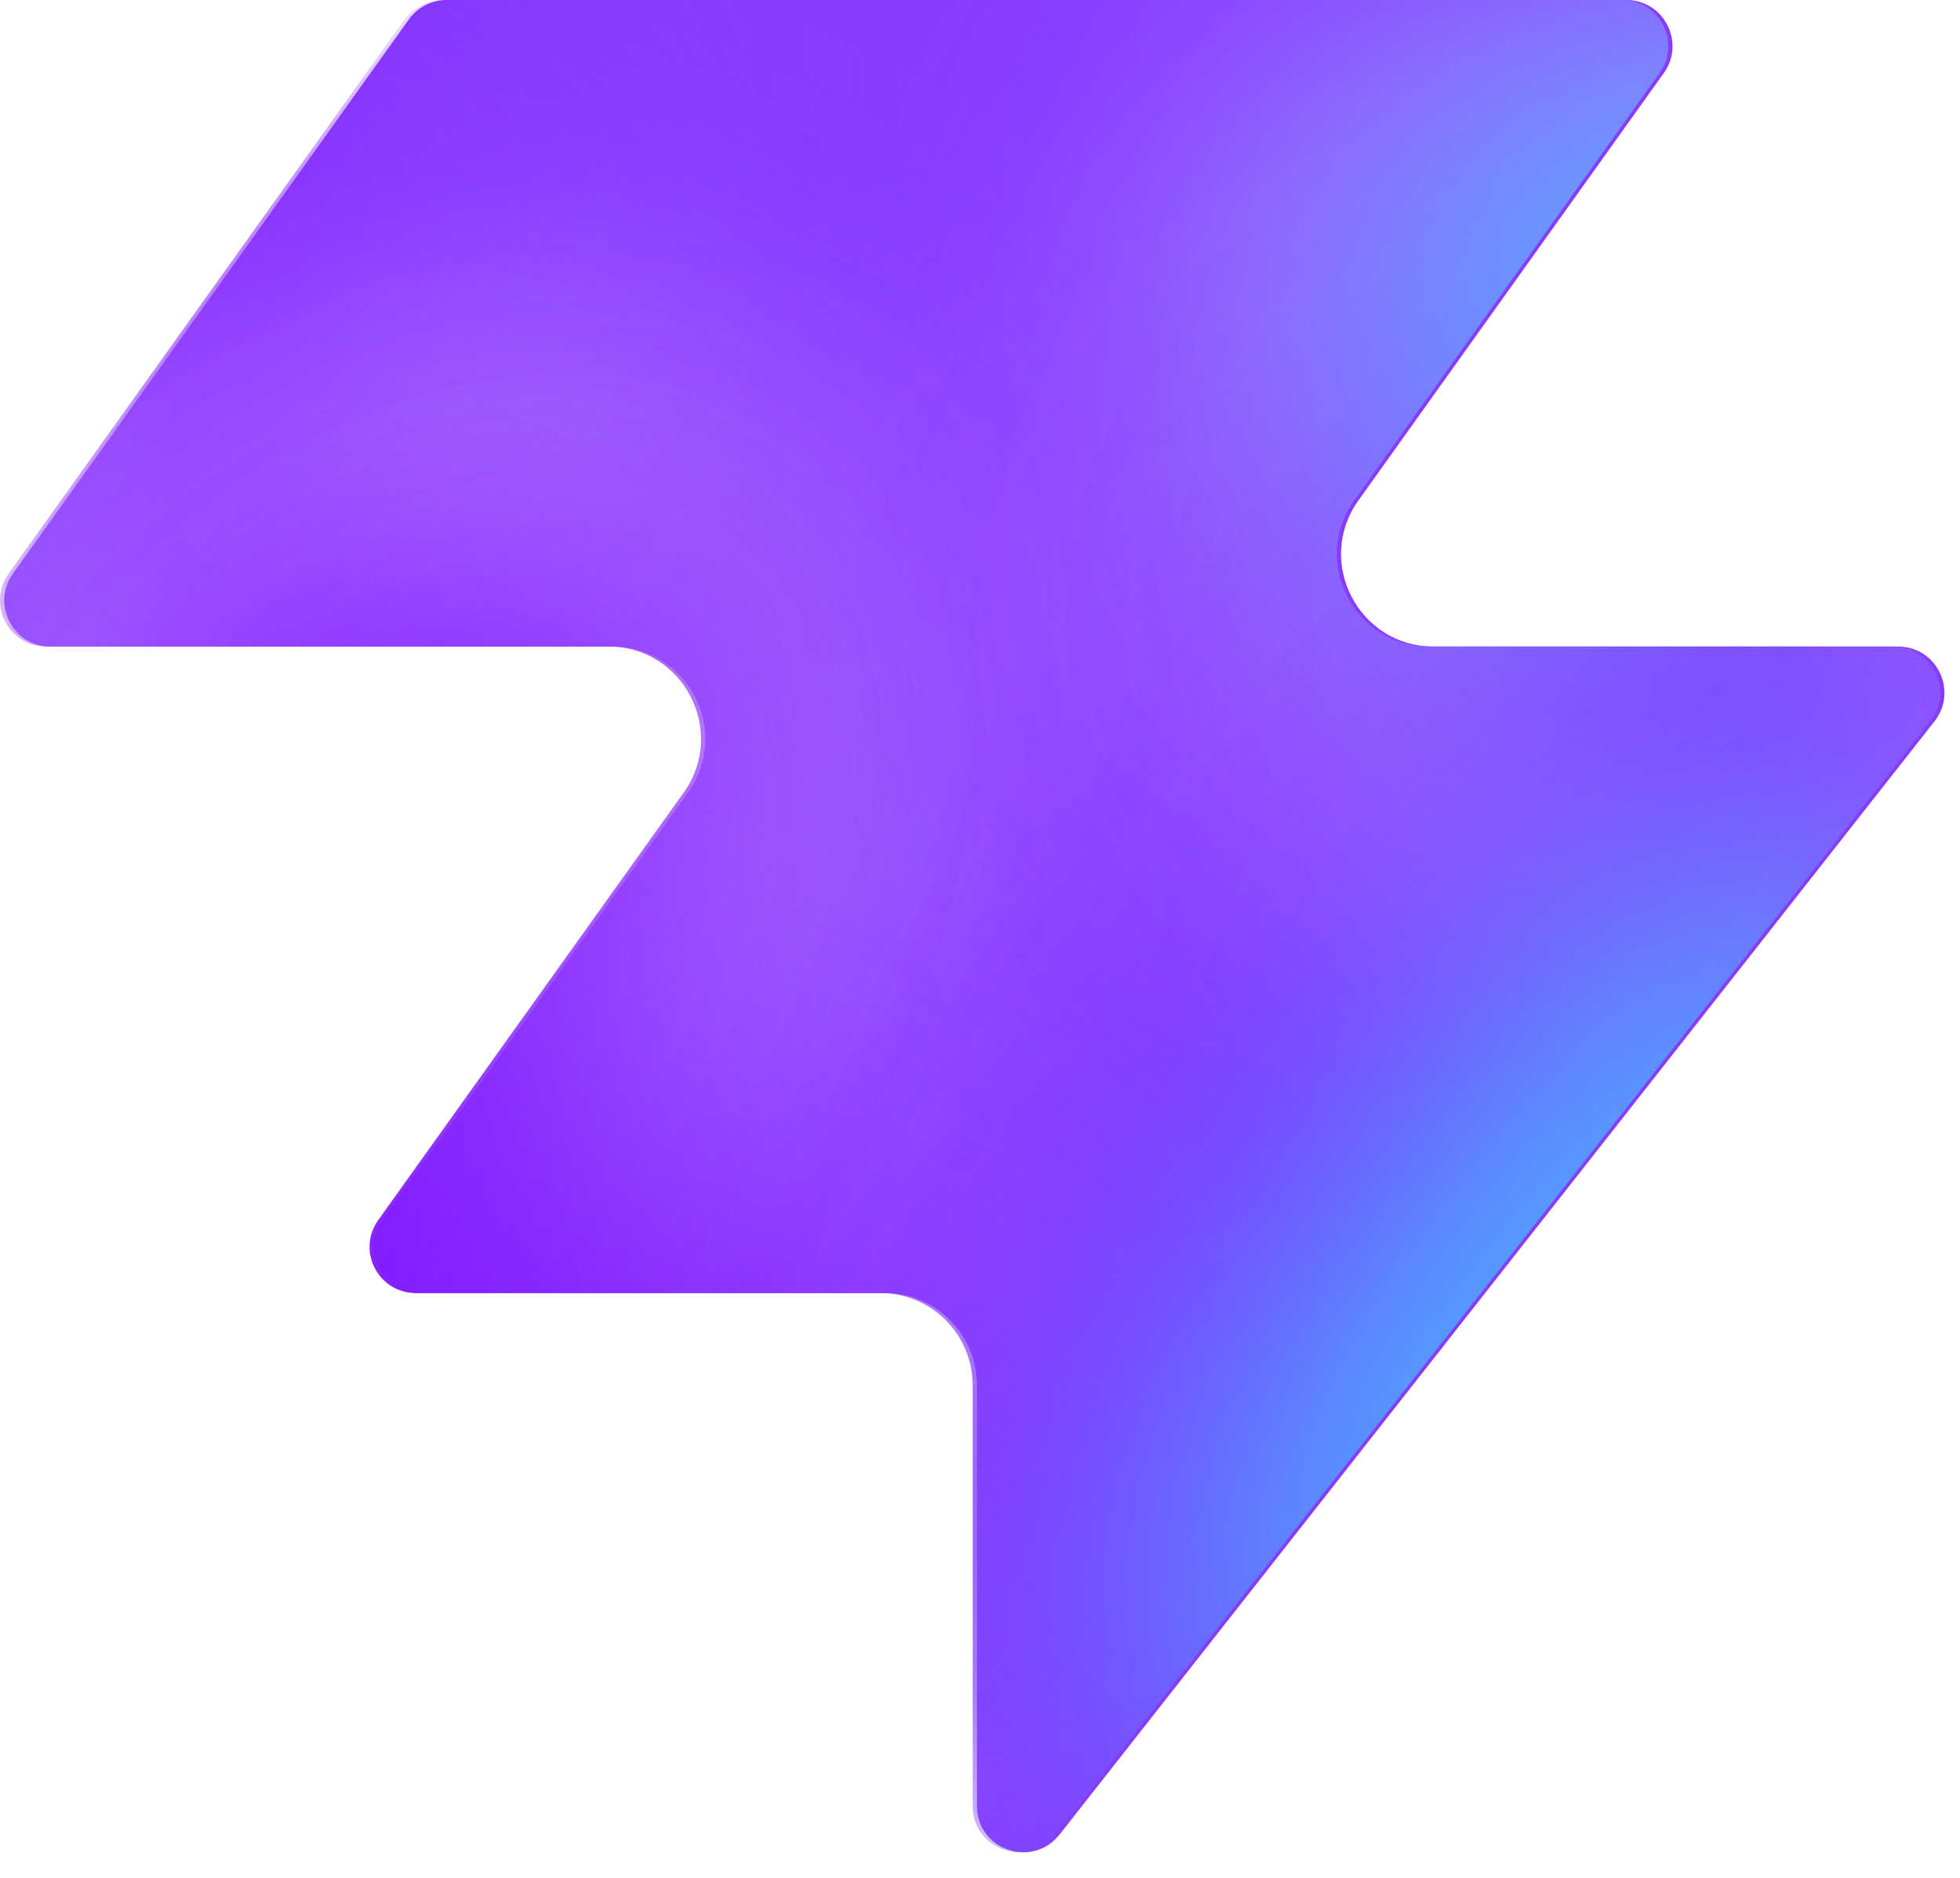
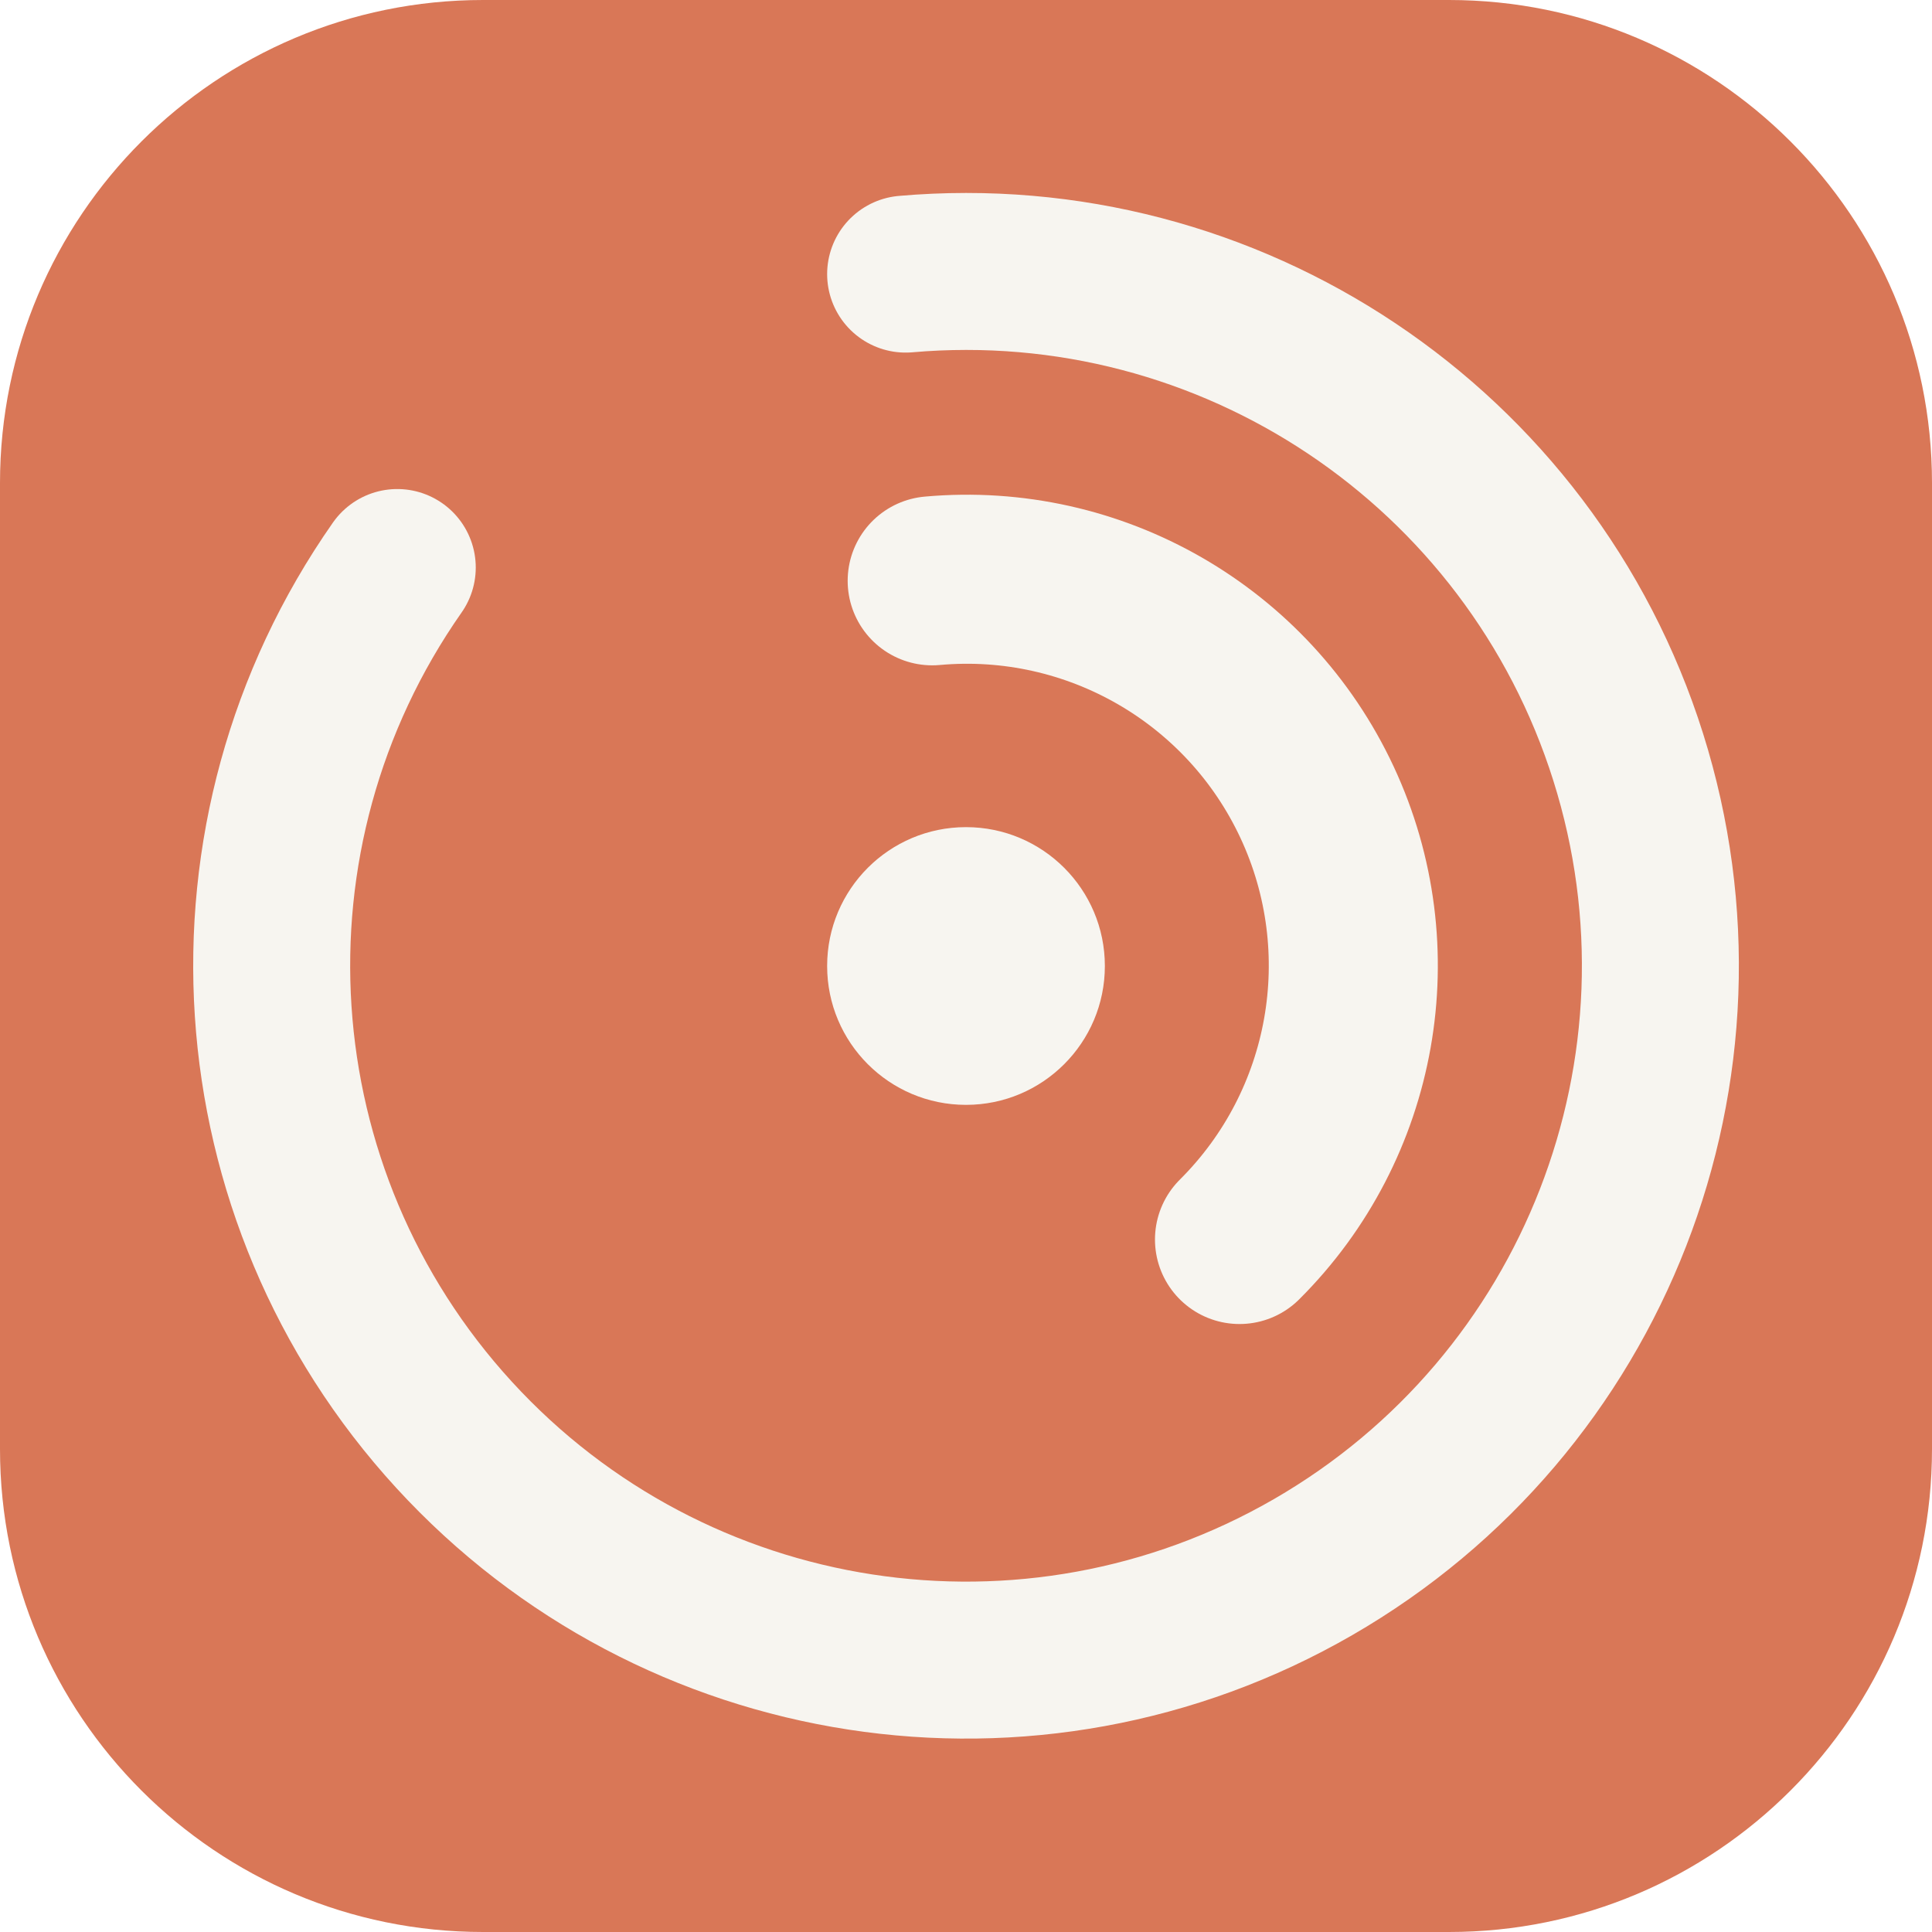
- <svg xmlns="http://www.w3.org/2000/svg" width="48" height="46" fill="none" viewBox="0 0 48 46">
-   <path fill="#863bff" d="M25.946 44.938c-.664.845-2.021.375-2.021-.698V33.937a2.26 2.26 0 0 0-2.262-2.262H10.287c-.92 0-1.456-1.04-.92-1.788l7.48-10.471c1.07-1.497 0-3.578-1.842-3.578H1.237c-.92 0-1.456-1.04-.92-1.788L10.013.474c.214-.297.556-.474.92-.474h28.894c.92 0 1.456 1.04.92 1.788l-7.48 10.471c-1.07 1.498 0 3.579 1.842 3.579h11.377c.943 0 1.473 1.088.89 1.83L25.947 44.94z" style="fill:#863bff;fill:color(display-p3 .525 .23 1);fill-opacity:1" />
-   <mask id="a" width="48" height="46" x="0" y="0" maskUnits="userSpaceOnUse" style="mask-type:alpha">
-     <path fill="#000" d="M25.842 44.938c-.664.844-2.021.375-2.021-.698V33.937a2.26 2.26 0 0 0-2.262-2.262H10.183c-.92 0-1.456-1.04-.92-1.788l7.48-10.471c1.07-1.498 0-3.579-1.842-3.579H1.133c-.92 0-1.456-1.04-.92-1.787L9.91.473c.214-.297.556-.474.92-.474h28.894c.92 0 1.456 1.04.92 1.788l-7.48 10.471c-1.07 1.498 0 3.578 1.842 3.578h11.377c.943 0 1.473 1.088.89 1.832L25.843 44.94z" style="fill:#000;fill-opacity:1" />
-   </mask>
-   <g mask="url(#a)">
-     <g filter="url(#b)">
-       <ellipse cx="5.508" cy="14.704" fill="#ede6ff" rx="5.508" ry="14.704" style="fill:#ede6ff;fill:color(display-p3 .927 .903 1);fill-opacity:1" transform="matrix(.00324 1 1 -.00324 -4.47 31.516)" />
-     </g>
-     <g filter="url(#c)">
-       <ellipse cx="10.399" cy="29.851" fill="#ede6ff" rx="10.399" ry="29.851" style="fill:#ede6ff;fill:color(display-p3 .927 .903 1);fill-opacity:1" transform="matrix(.00324 1 1 -.00324 -39.328 7.883)" />
-     </g>
-     <g filter="url(#d)">
-       <ellipse cx="5.508" cy="30.487" fill="#7e14ff" rx="5.508" ry="30.487" style="fill:#7e14ff;fill:color(display-p3 .492 .077 1);fill-opacity:1" transform="rotate(89.814 -25.913 -14.639)scale(1 -1)" />
-     </g>
-     <g filter="url(#e)">
-       <ellipse cx="5.508" cy="30.599" fill="#7e14ff" rx="5.508" ry="30.599" style="fill:#7e14ff;fill:color(display-p3 .492 .077 1);fill-opacity:1" transform="rotate(89.814 -32.644 -3.334)scale(1 -1)" />
-     </g>
-     <g filter="url(#f)">
-       <ellipse cx="5.508" cy="30.599" fill="#7e14ff" rx="5.508" ry="30.599" style="fill:#7e14ff;fill:color(display-p3 .492 .077 1);fill-opacity:1" transform="matrix(.00324 1 1 -.00324 -34.34 30.47)" />
-     </g>
-     <g filter="url(#g)">
-       <ellipse cx="14.072" cy="22.078" fill="#ede6ff" rx="14.072" ry="22.078" style="fill:#ede6ff;fill:color(display-p3 .927 .903 1);fill-opacity:1" transform="rotate(93.35 24.506 48.493)scale(-1 1)" />
-     </g>
-     <g filter="url(#h)">
-       <ellipse cx="3.47" cy="21.501" fill="#7e14ff" rx="3.47" ry="21.501" style="fill:#7e14ff;fill:color(display-p3 .492 .077 1);fill-opacity:1" transform="rotate(89.009 28.708 47.59)scale(-1 1)" />
-     </g>
-     <g filter="url(#i)">
-       <ellipse cx="3.47" cy="21.501" fill="#7e14ff" rx="3.47" ry="21.501" style="fill:#7e14ff;fill:color(display-p3 .492 .077 1);fill-opacity:1" transform="rotate(89.009 28.708 47.59)scale(-1 1)" />
-     </g>
-     <g filter="url(#j)">
-       <ellipse cx=".387" cy="8.972" fill="#7e14ff" rx="4.407" ry="29.108" style="fill:#7e14ff;fill:color(display-p3 .492 .077 1);fill-opacity:1" transform="rotate(39.51 .387 8.972)" />
-     </g>
-     <g filter="url(#k)">
-       <ellipse cx="47.523" cy="-6.092" fill="#7e14ff" rx="4.407" ry="29.108" style="fill:#7e14ff;fill:color(display-p3 .492 .077 1);fill-opacity:1" transform="rotate(37.892 47.523 -6.092)" />
-     </g>
-     <g filter="url(#l)">
-       <ellipse cx="41.412" cy="6.333" fill="#47bfff" rx="5.971" ry="9.665" style="fill:#47bfff;fill:color(display-p3 .28 .748 1);fill-opacity:1" transform="rotate(37.892 41.412 6.333)" />
-     </g>
-     <g filter="url(#m)">
-       <ellipse cx="-1.879" cy="38.332" fill="#7e14ff" rx="4.407" ry="29.108" style="fill:#7e14ff;fill:color(display-p3 .492 .077 1);fill-opacity:1" transform="rotate(37.892 -1.88 38.332)" />
-     </g>
-     <g filter="url(#n)">
-       <ellipse cx="-1.879" cy="38.332" fill="#7e14ff" rx="4.407" ry="29.108" style="fill:#7e14ff;fill:color(display-p3 .492 .077 1);fill-opacity:1" transform="rotate(37.892 -1.88 38.332)" />
-     </g>
-     <g filter="url(#o)">
-       <ellipse cx="35.651" cy="29.907" fill="#7e14ff" rx="4.407" ry="29.108" style="fill:#7e14ff;fill:color(display-p3 .492 .077 1);fill-opacity:1" transform="rotate(37.892 35.651 29.907)" />
-     </g>
-     <g filter="url(#p)">
-       <ellipse cx="38.418" cy="32.4" fill="#47bfff" rx="5.971" ry="15.297" style="fill:#47bfff;fill:color(display-p3 .28 .748 1);fill-opacity:1" transform="rotate(37.892 38.418 32.4)" />
-     </g>
+ <svg xmlns="http://www.w3.org/2000/svg" viewBox="0 0 32 32" width="32" height="32" role="img" aria-label="Ollama WebUI">
+   <rect width="32" height="32" rx="8" fill="#D97757" />
+   <g fill="none" stroke="#F7F5F0" stroke-linecap="round">
+     <path d="M15 4.54A11.5 11.5 0 1 1 6.58 9.4" stroke-width="2.6" />
+     <path d="M15.44 9.62A6.4 6.4 0 0 1 20.53 20.53" stroke-width="2.8" />
  </g>
-   <defs>
-     <filter id="b" width="60.045" height="41.654" x="-19.77" y="16.149" color-interpolation-filters="sRGB" filterUnits="userSpaceOnUse">
-       <feFlood flood-opacity="0" result="BackgroundImageFix" />
-       <feBlend in="SourceGraphic" in2="BackgroundImageFix" result="shape" />
-       <feGaussianBlur result="effect1_foregroundBlur_2002_17158" stdDeviation="7.659" />
-     </filter>
-     <filter id="c" width="90.34" height="51.437" x="-54.613" y="-7.533" color-interpolation-filters="sRGB" filterUnits="userSpaceOnUse">
-       <feFlood flood-opacity="0" result="BackgroundImageFix" />
-       <feBlend in="SourceGraphic" in2="BackgroundImageFix" result="shape" />
-       <feGaussianBlur result="effect1_foregroundBlur_2002_17158" stdDeviation="7.659" />
-     </filter>
-     <filter id="d" width="79.355" height="29.4" x="-49.64" y="2.03" color-interpolation-filters="sRGB" filterUnits="userSpaceOnUse">
-       <feFlood flood-opacity="0" result="BackgroundImageFix" />
-       <feBlend in="SourceGraphic" in2="BackgroundImageFix" result="shape" />
-       <feGaussianBlur result="effect1_foregroundBlur_2002_17158" stdDeviation="4.596" />
-     </filter>
-     <filter id="e" width="79.579" height="29.4" x="-45.045" y="20.029" color-interpolation-filters="sRGB" filterUnits="userSpaceOnUse">
-       <feFlood flood-opacity="0" result="BackgroundImageFix" />
-       <feBlend in="SourceGraphic" in2="BackgroundImageFix" result="shape" />
-       <feGaussianBlur result="effect1_foregroundBlur_2002_17158" stdDeviation="4.596" />
-     </filter>
-     <filter id="f" width="79.579" height="29.4" x="-43.513" y="21.178" color-interpolation-filters="sRGB" filterUnits="userSpaceOnUse">
-       <feFlood flood-opacity="0" result="BackgroundImageFix" />
-       <feBlend in="SourceGraphic" in2="BackgroundImageFix" result="shape" />
-       <feGaussianBlur result="effect1_foregroundBlur_2002_17158" stdDeviation="4.596" />
-     </filter>
-     <filter id="g" width="74.749" height="58.852" x="15.756" y="-17.901" color-interpolation-filters="sRGB" filterUnits="userSpaceOnUse">
-       <feFlood flood-opacity="0" result="BackgroundImageFix" />
-       <feBlend in="SourceGraphic" in2="BackgroundImageFix" result="shape" />
-       <feGaussianBlur result="effect1_foregroundBlur_2002_17158" stdDeviation="7.659" />
-     </filter>
-     <filter id="h" width="61.377" height="25.362" x="23.548" y="2.284" color-interpolation-filters="sRGB" filterUnits="userSpaceOnUse">
-       <feFlood flood-opacity="0" result="BackgroundImageFix" />
-       <feBlend in="SourceGraphic" in2="BackgroundImageFix" result="shape" />
-       <feGaussianBlur result="effect1_foregroundBlur_2002_17158" stdDeviation="4.596" />
-     </filter>
-     <filter id="i" width="61.377" height="25.362" x="23.548" y="2.284" color-interpolation-filters="sRGB" filterUnits="userSpaceOnUse">
-       <feFlood flood-opacity="0" result="BackgroundImageFix" />
-       <feBlend in="SourceGraphic" in2="BackgroundImageFix" result="shape" />
-       <feGaussianBlur result="effect1_foregroundBlur_2002_17158" stdDeviation="4.596" />
-     </filter>
-     <filter id="j" width="56.045" height="63.649" x="-27.636" y="-22.853" color-interpolation-filters="sRGB" filterUnits="userSpaceOnUse">
-       <feFlood flood-opacity="0" result="BackgroundImageFix" />
-       <feBlend in="SourceGraphic" in2="BackgroundImageFix" result="shape" />
-       <feGaussianBlur result="effect1_foregroundBlur_2002_17158" stdDeviation="4.596" />
-     </filter>
-     <filter id="k" width="54.814" height="64.646" x="20.116" y="-38.415" color-interpolation-filters="sRGB" filterUnits="userSpaceOnUse">
-       <feFlood flood-opacity="0" result="BackgroundImageFix" />
-       <feBlend in="SourceGraphic" in2="BackgroundImageFix" result="shape" />
-       <feGaussianBlur result="effect1_foregroundBlur_2002_17158" stdDeviation="4.596" />
-     </filter>
-     <filter id="l" width="33.541" height="35.313" x="24.641" y="-11.323" color-interpolation-filters="sRGB" filterUnits="userSpaceOnUse">
-       <feFlood flood-opacity="0" result="BackgroundImageFix" />
-       <feBlend in="SourceGraphic" in2="BackgroundImageFix" result="shape" />
-       <feGaussianBlur result="effect1_foregroundBlur_2002_17158" stdDeviation="4.596" />
-     </filter>
-     <filter id="m" width="54.814" height="64.646" x="-29.286" y="6.009" color-interpolation-filters="sRGB" filterUnits="userSpaceOnUse">
-       <feFlood flood-opacity="0" result="BackgroundImageFix" />
-       <feBlend in="SourceGraphic" in2="BackgroundImageFix" result="shape" />
-       <feGaussianBlur result="effect1_foregroundBlur_2002_17158" stdDeviation="4.596" />
-     </filter>
-     <filter id="n" width="54.814" height="64.646" x="-29.286" y="6.009" color-interpolation-filters="sRGB" filterUnits="userSpaceOnUse">
-       <feFlood flood-opacity="0" result="BackgroundImageFix" />
-       <feBlend in="SourceGraphic" in2="BackgroundImageFix" result="shape" />
-       <feGaussianBlur result="effect1_foregroundBlur_2002_17158" stdDeviation="4.596" />
-     </filter>
-     <filter id="o" width="54.814" height="64.646" x="8.244" y="-2.416" color-interpolation-filters="sRGB" filterUnits="userSpaceOnUse">
-       <feFlood flood-opacity="0" result="BackgroundImageFix" />
-       <feBlend in="SourceGraphic" in2="BackgroundImageFix" result="shape" />
-       <feGaussianBlur result="effect1_foregroundBlur_2002_17158" stdDeviation="4.596" />
-     </filter>
-     <filter id="p" width="39.409" height="43.623" x="18.713" y="10.588" color-interpolation-filters="sRGB" filterUnits="userSpaceOnUse">
-       <feFlood flood-opacity="0" result="BackgroundImageFix" />
-       <feBlend in="SourceGraphic" in2="BackgroundImageFix" result="shape" />
-       <feGaussianBlur result="effect1_foregroundBlur_2002_17158" stdDeviation="4.596" />
-     </filter>
-   </defs>
+   <circle cx="16" cy="16" r="2.3" fill="#F7F5F0" />
</svg>
